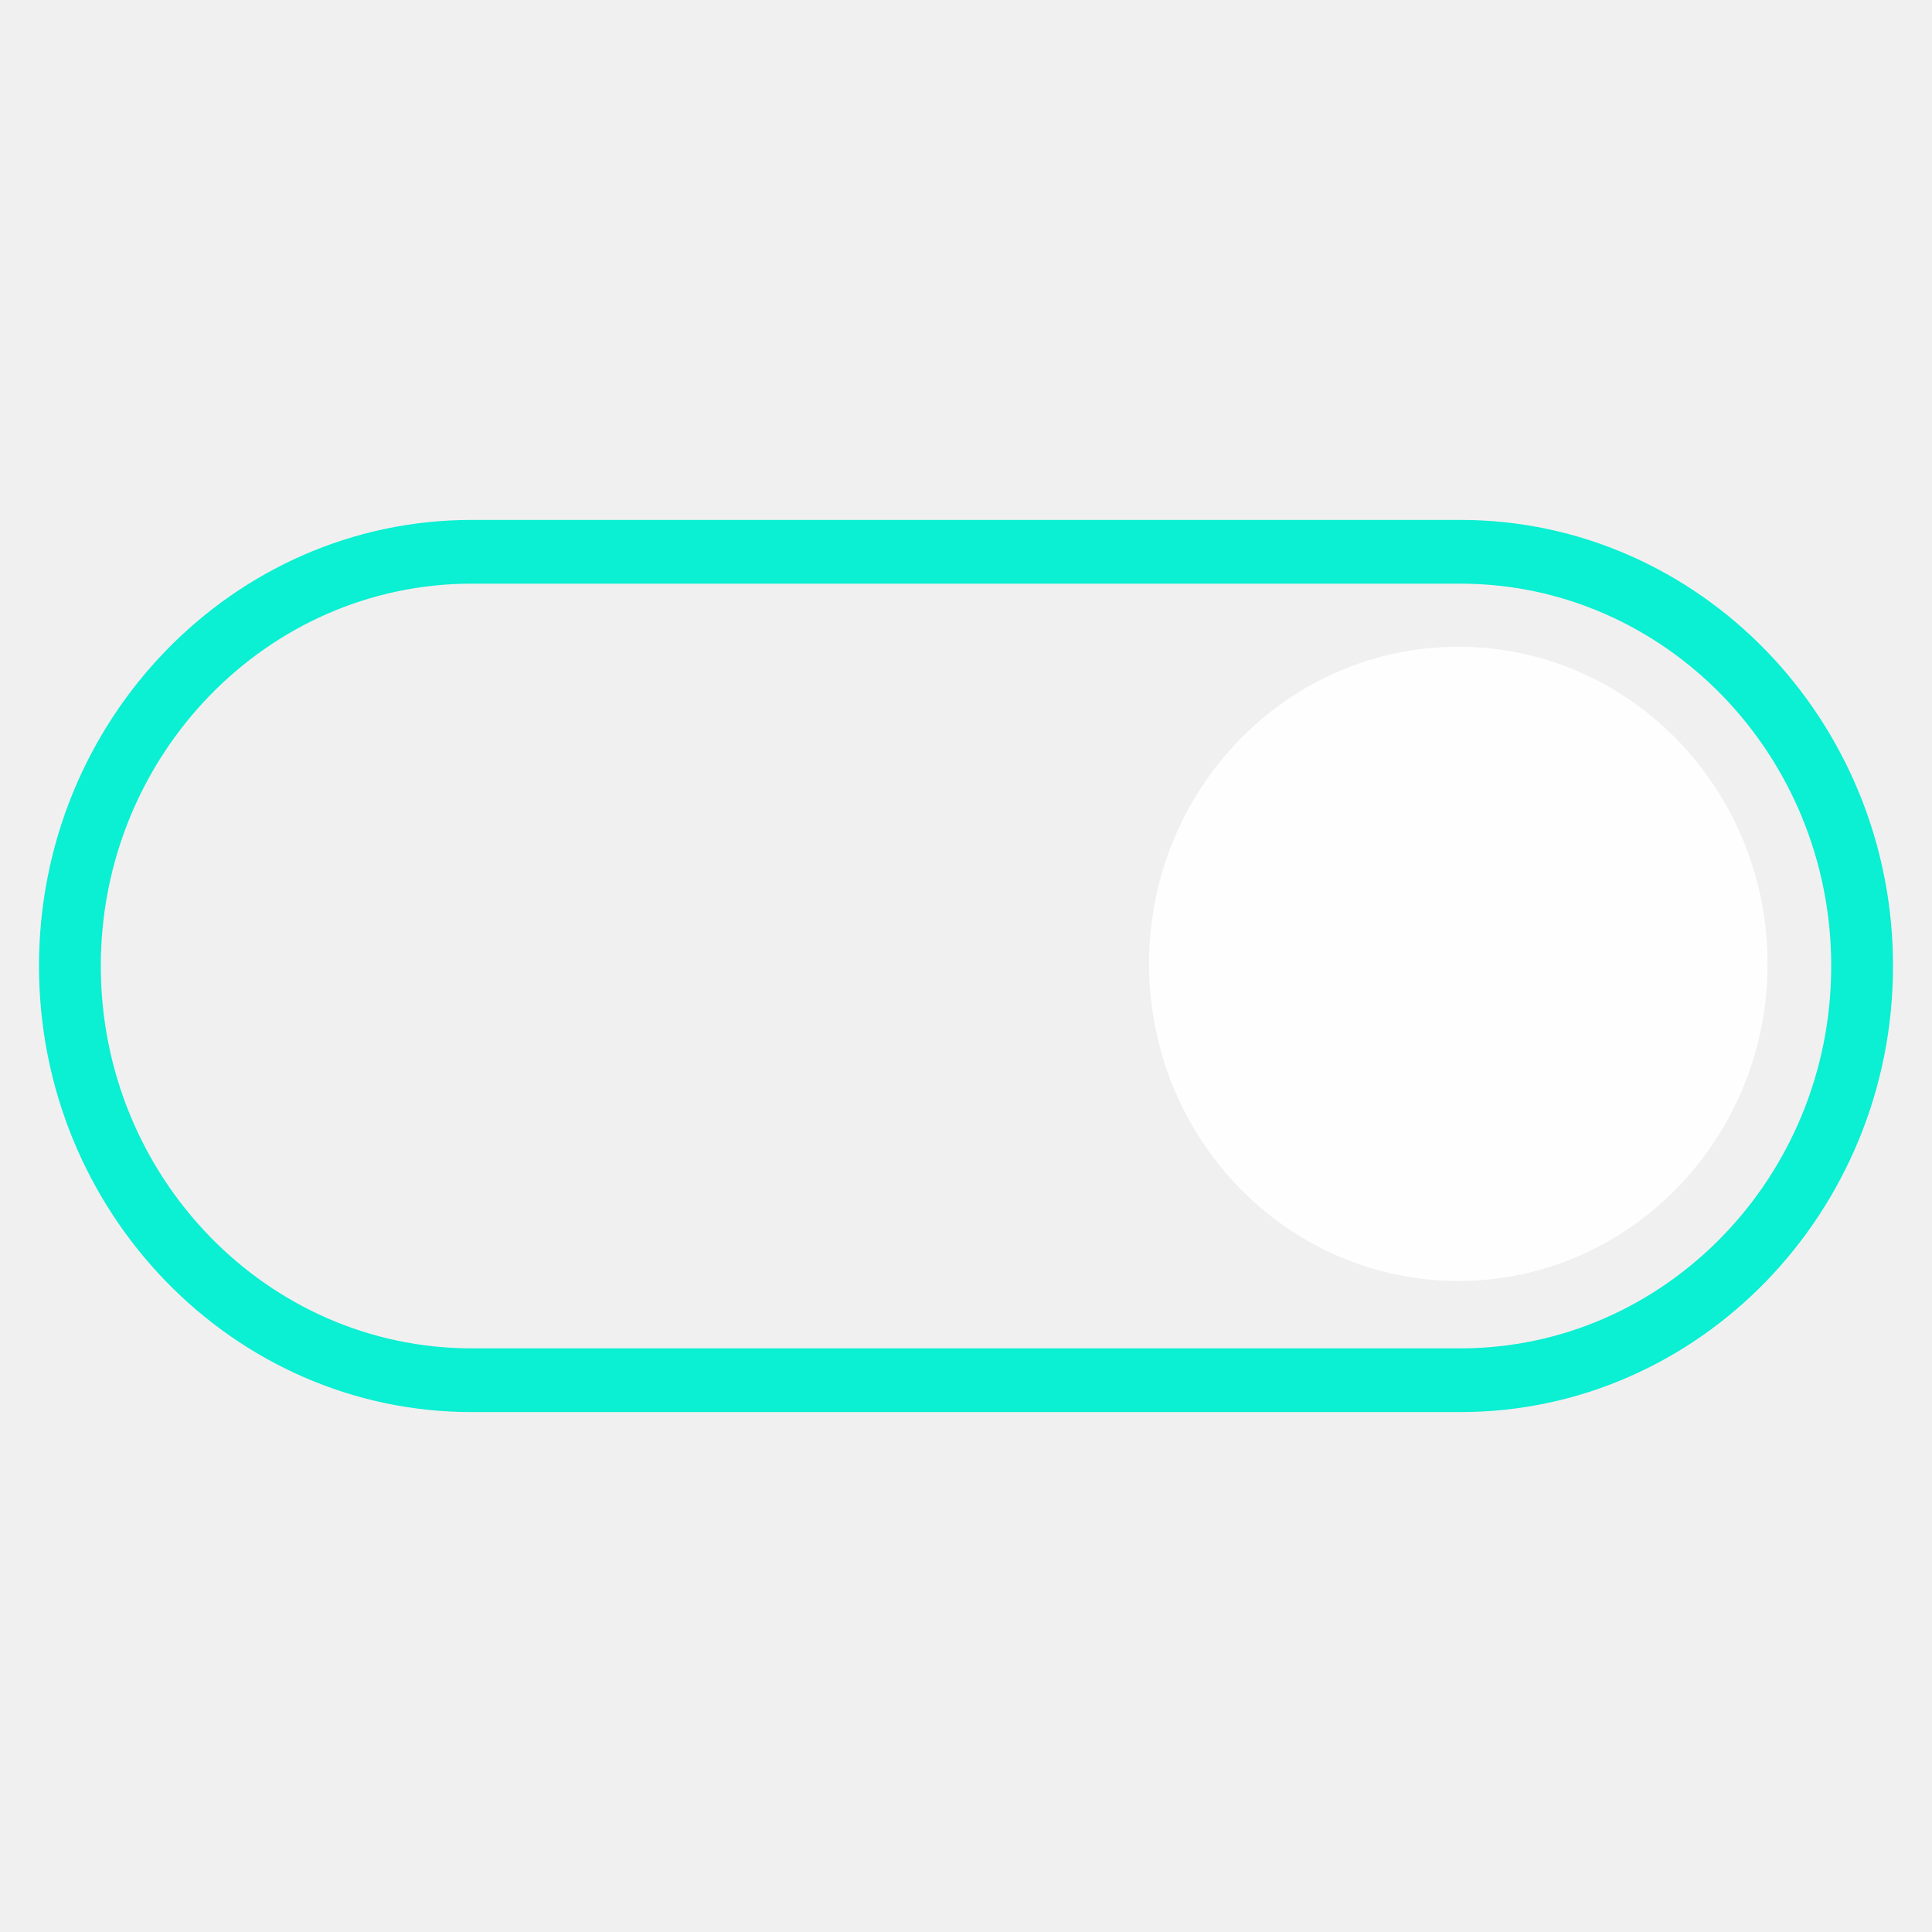
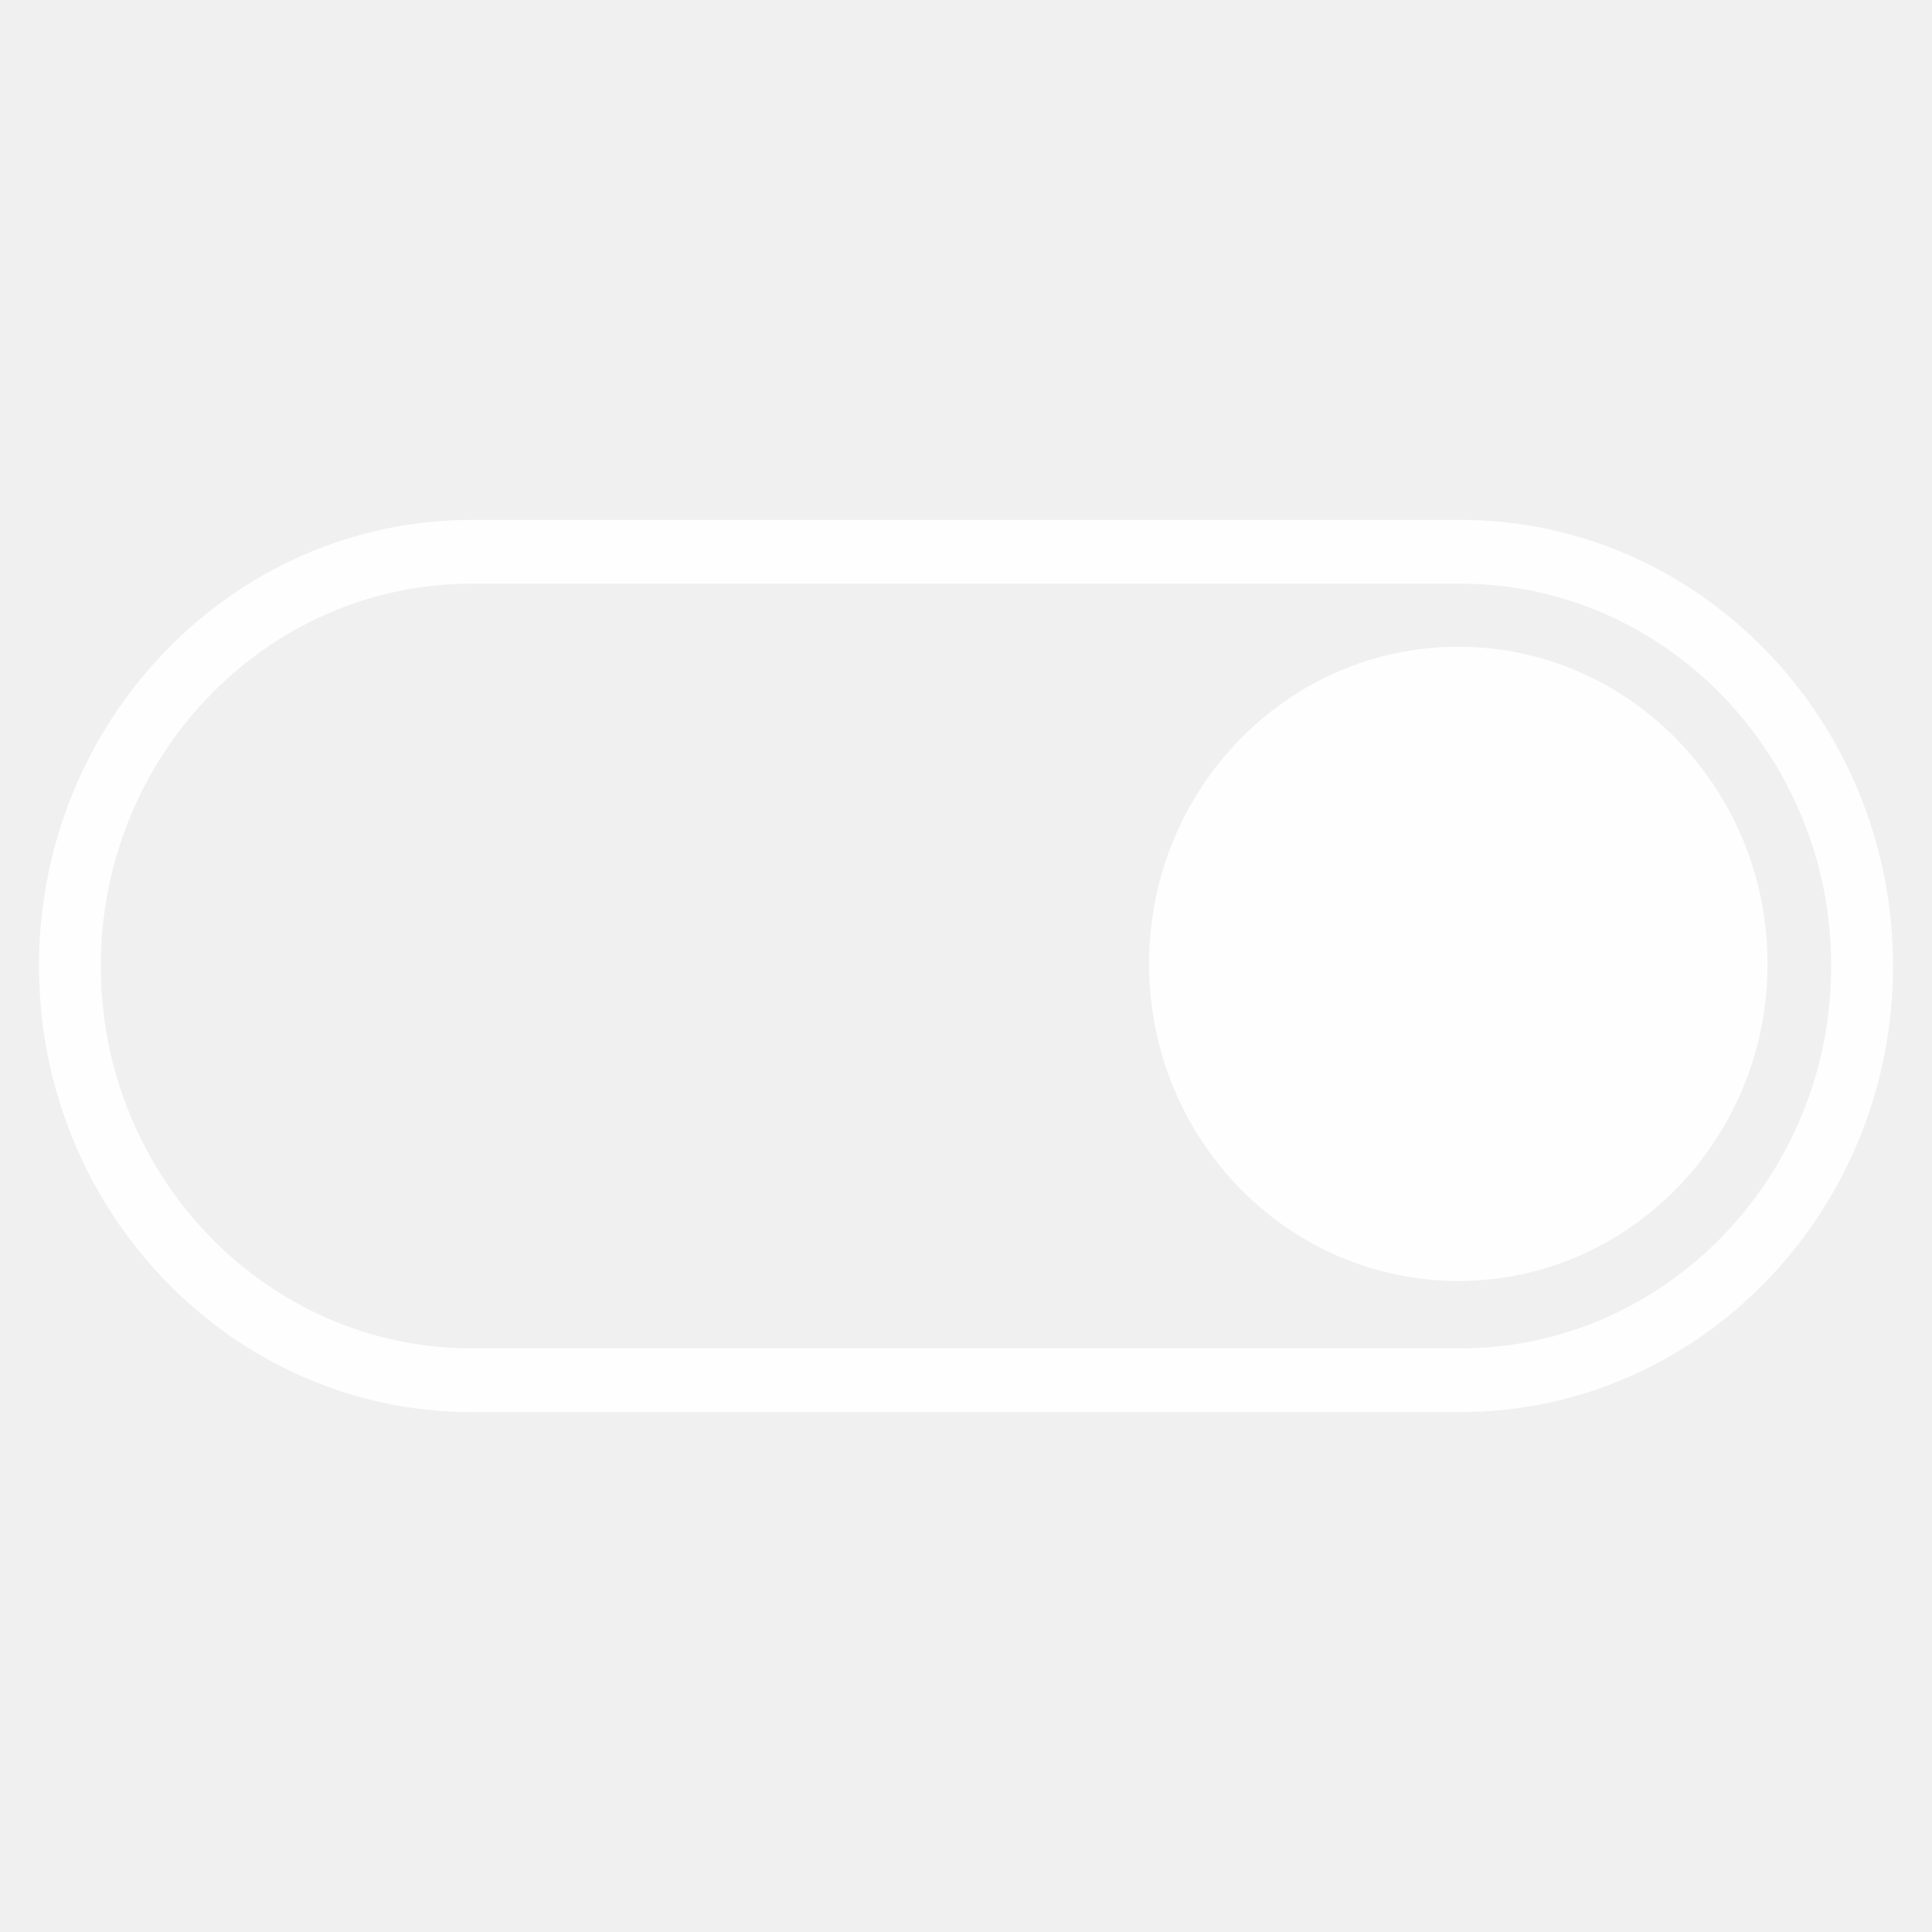
<svg xmlns="http://www.w3.org/2000/svg" width="512" height="512" viewBox="0 0 135.467 135.467" version="1.1" id="svg881">
  <defs id="defs875" />
  <g id="layer1" transform="translate(0,-161.5333)">
    <g id="g11" transform="translate(1.0333333e-6,-8.466667)">
      <ellipse ry="22.235" rx="21.682" cy="237.583" cx="102.253" id="path1490" style="opacity:0.95;fill:#ffffff;fill-opacity:1;stroke-width:0.597" />
-       <path style="opacity:0.95;fill:#00efd1;fill-opacity:1;stroke-width:2.2" d="M 102.4,206.456 H 33.067 c -16.727,0 -30.333,14.03 -30.333,31.278 0,17.247 13.607,31.277 30.333,31.277 h 69.333 c 16.727,0 30.333,-14.03 30.333,-31.277 0,-17.247 -13.607,-31.278 -30.333,-31.278 z m 0,58.087 H 33.067 c -14.337,0 -26,-12.026 -26,-26.809 0,-14.783 11.663,-26.809 26,-26.809 h 69.333 c 14.337,0 26,12.026 26,26.809 0,14.783 -11.663,26.809 -26,26.809 z" id="path4" />
+       <path style="opacity:0.95;fill:#ffffff;fill-opacity:1;stroke-width:2.2" d="M 102.4,206.456 H 33.067 c -16.727,0 -30.333,14.03 -30.333,31.278 0,17.247 13.607,31.277 30.333,31.277 h 69.333 c 16.727,0 30.333,-14.03 30.333,-31.277 0,-17.247 -13.607,-31.278 -30.333,-31.278 z m 0,58.087 H 33.067 c -14.337,0 -26,-12.026 -26,-26.809 0,-14.783 11.663,-26.809 26,-26.809 h 69.333 c 14.337,0 26,12.026 26,26.809 0,14.783 -11.663,26.809 -26,26.809 z" id="path4" />
    </g>
  </g>
</svg>
